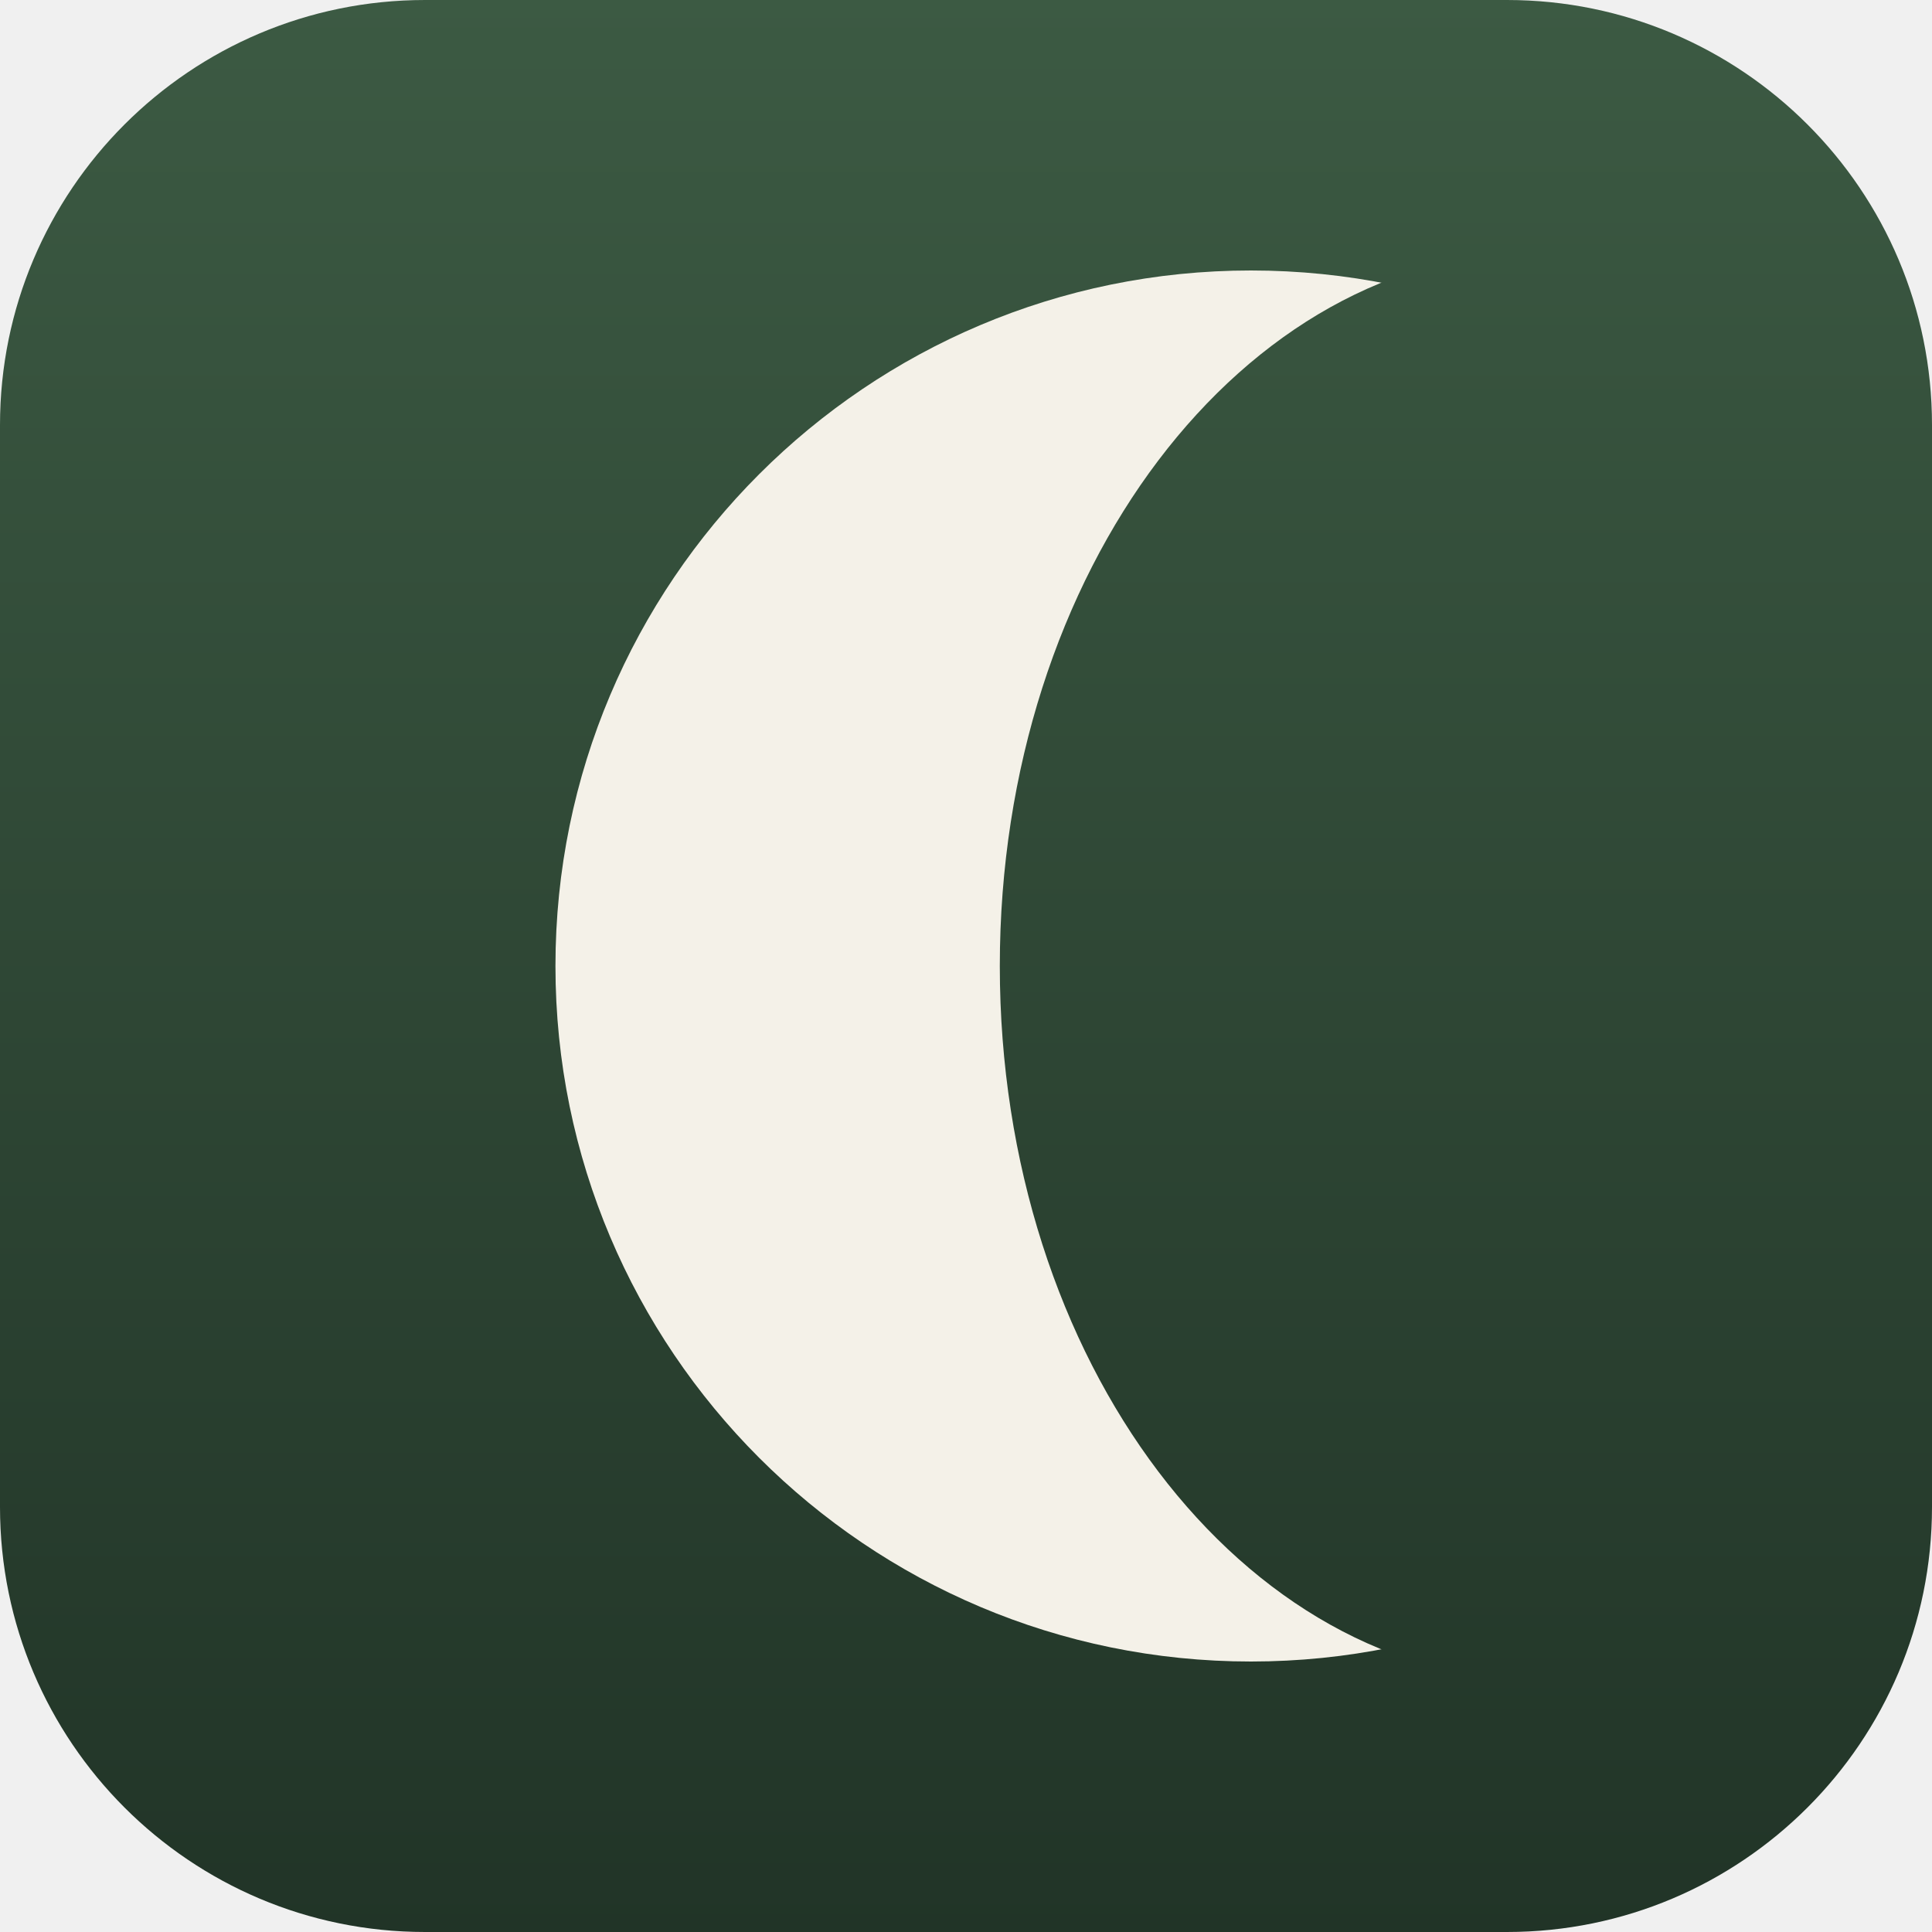
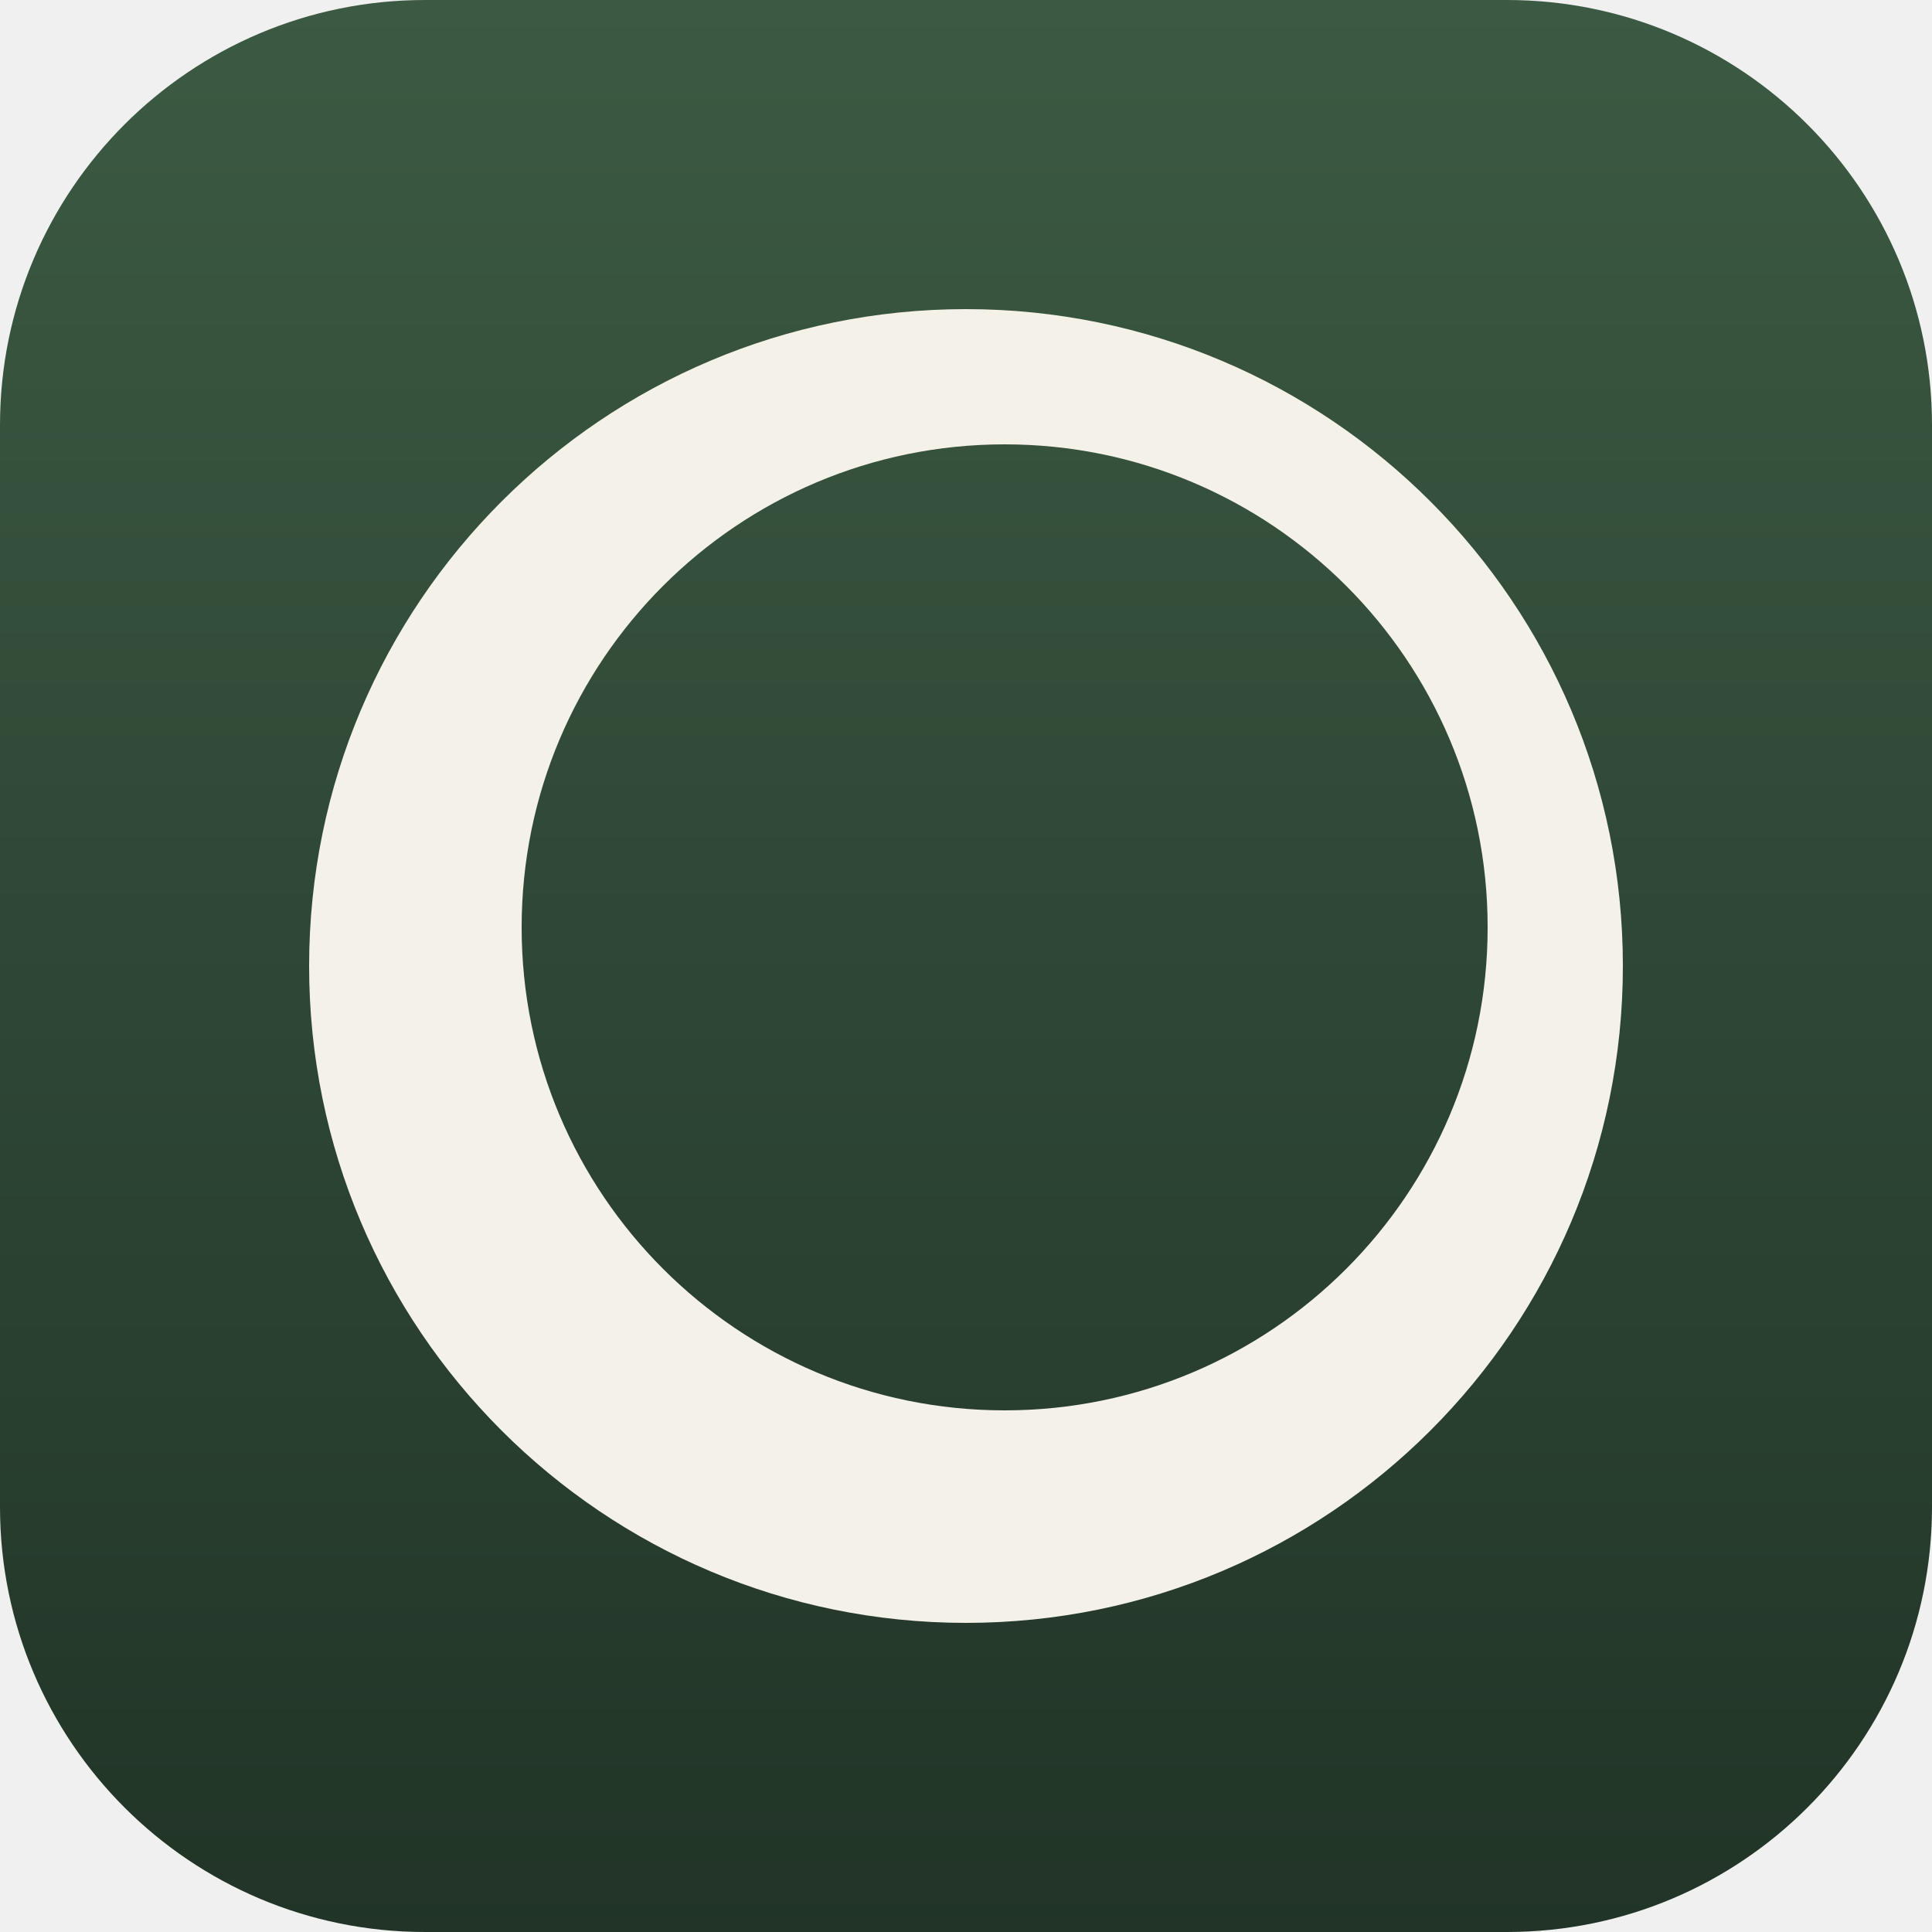
<svg xmlns="http://www.w3.org/2000/svg" viewBox="0 0 64 64">
  <defs>
    <linearGradient id="plate" x1="0" y1="0" x2="0" y2="1">
      <stop offset="0" stop-color="#3c5a43" />
      <stop offset="1" stop-color="#213427" />
    </linearGradient>
    <mask id="moon">
      <rect width="64" height="64" fill="black" />
-       <circle cx="41.44" cy="32.00" r="23.04" fill="white" />
-       <ellipse cx="51.04" cy="32.00" rx="17.92" ry="23.68" fill="black" />
+       <circle cx="32.00" cy="32.00" r="21.76" fill="white" />
+       <ellipse cx="33.28" cy="30.72" rx="16.00" ry="16.00" fill="black" />
    </mask>
  </defs>
  <rect width="64" height="64" rx="14.08" fill="url(#plate)" />
  <rect width="64" height="64" fill="#f4f1e8" mask="url(#moon)" />
</svg>
